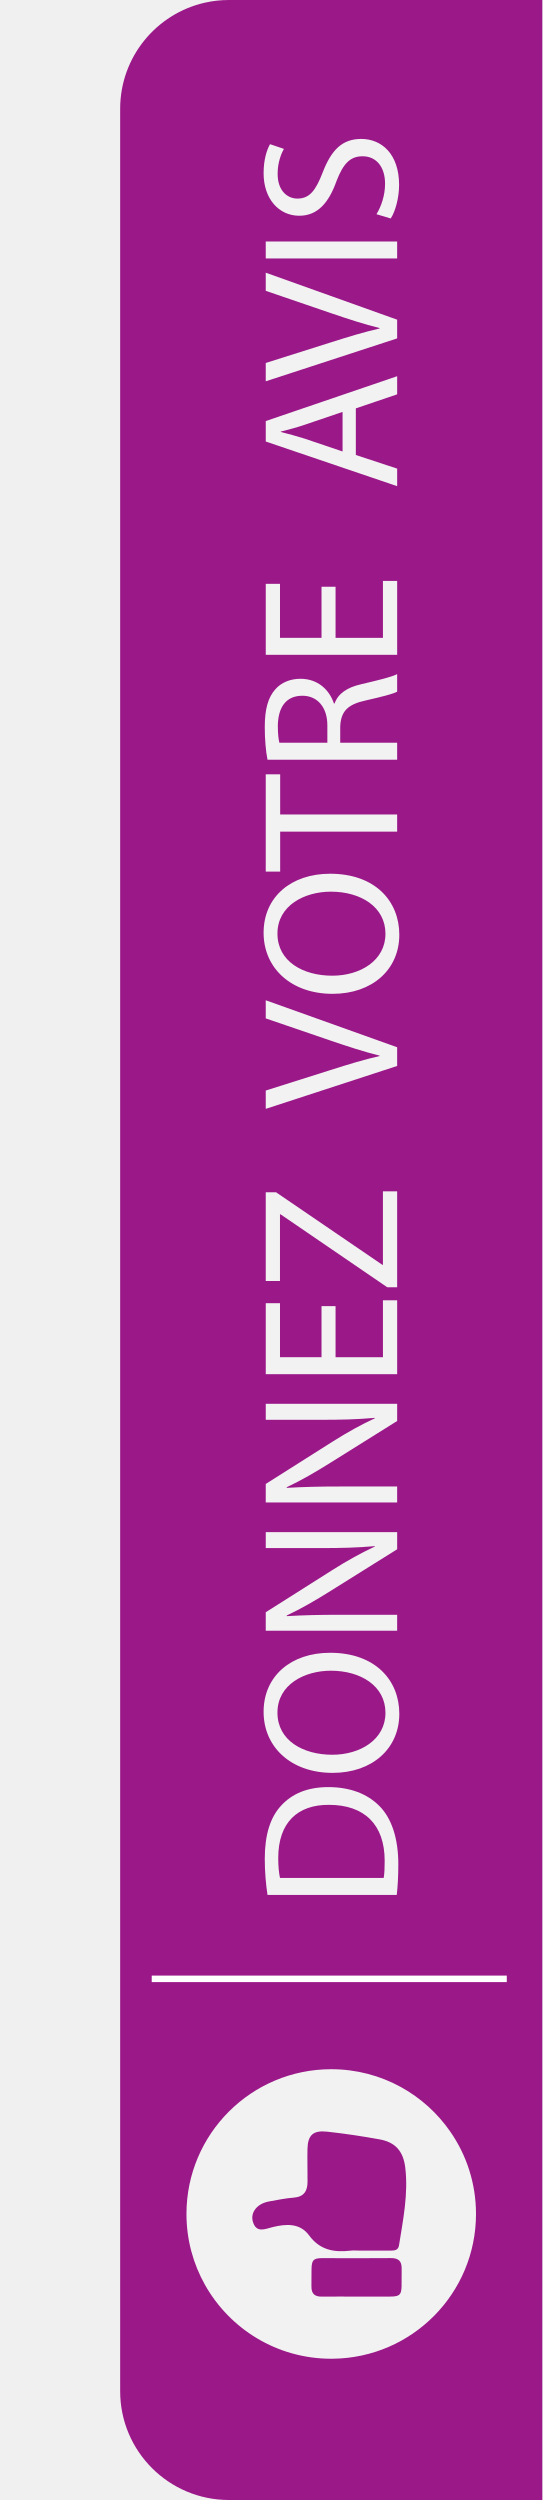
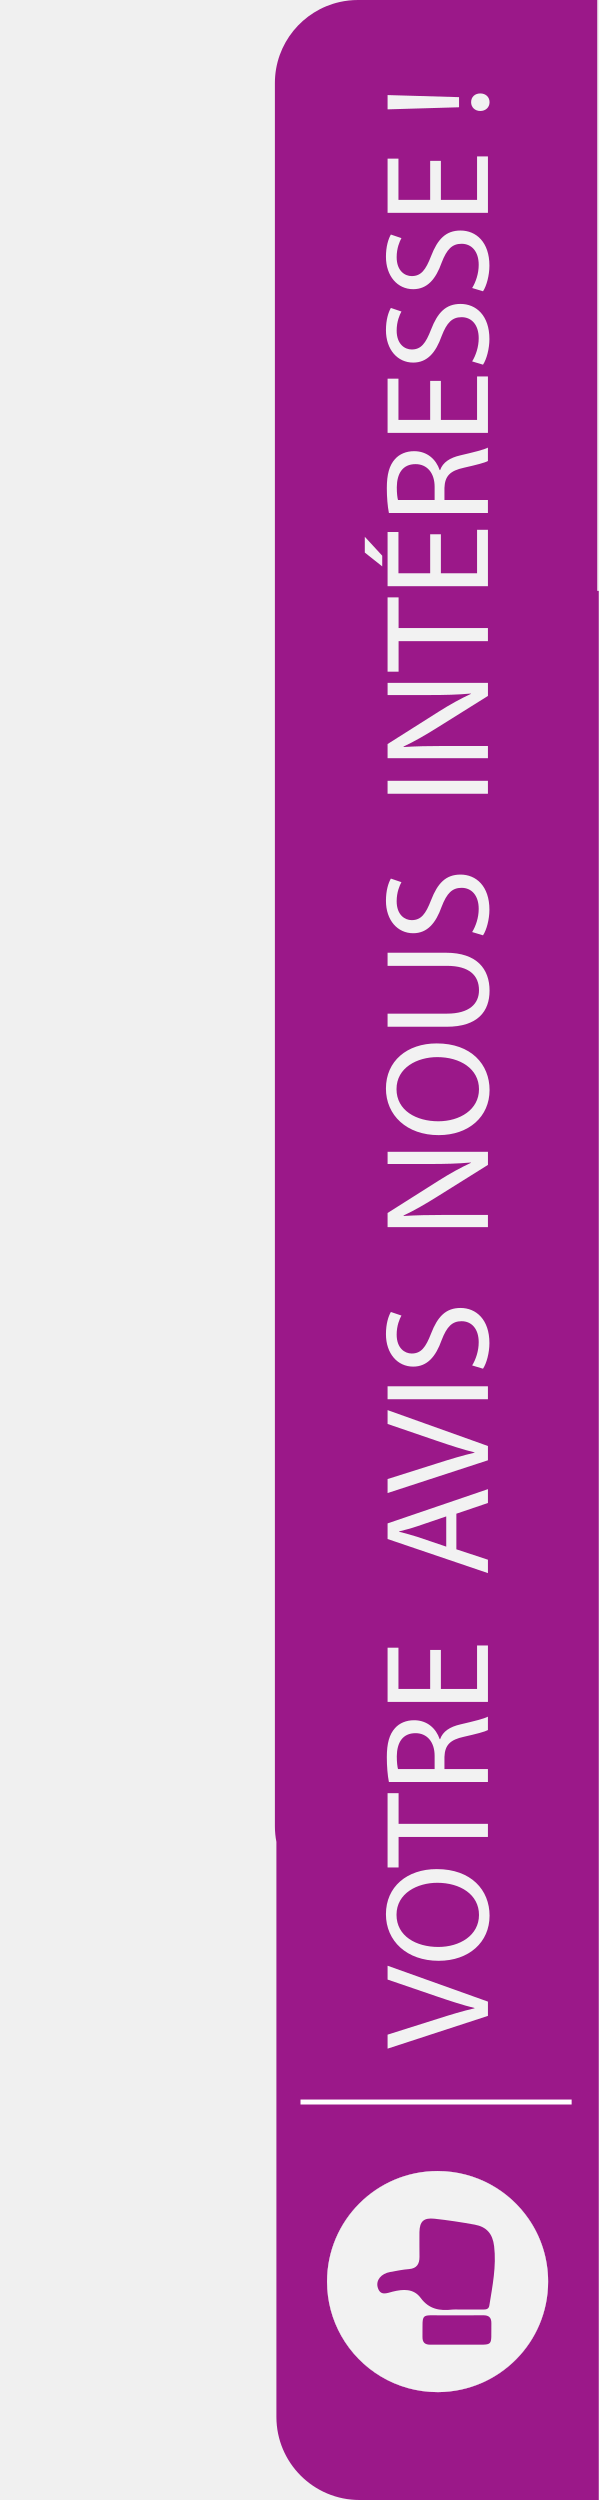
- <svg xmlns="http://www.w3.org/2000/svg" version="1.1" id="Calque_1" x="0px" y="0px" viewBox="0 0 333.5 1537.46" style="enable-background:new 0 0 333.5 1537.46;" xml:space="preserve">
+ <svg xmlns="http://www.w3.org/2000/svg" version="1.1" id="Calque_1" x="0px" y="0px" viewBox="0 0 482.2 2013.29" style="enable-background:new 0 0 482.2 2013.29;" xml:space="preserve">
  <style type="text/css">
	.st0{fill:#9B1889;}
	.st1{fill:#F2F2F2;}
	.st2{fill:none;stroke:#FFFFFF;stroke-width:4;stroke-miterlimit:10;}
</style>
-   <path class="st0" d="M333.5,0v1537.46H140.81c-36.96,0-66.91-29.96-66.91-66.91V66.92c0-31.91,22.33-58.61,52.22-65.3  C130.85,0.56,135.76,0,140.81,0H333.5z" />
+   <path class="st0" d="M441.42,1837.39c0,48.84-39.32,88.49-88.04,89.02c-0.33,0.01-0.67,0.01-1,0.01  c-33.29,0-62.31-18.27-77.57-45.34c-7.29-12.91-11.45-27.82-11.45-43.69c0-49.17,39.86-89.03,89.02-89.03  c15.54,0,30.14,3.98,42.86,10.97c12.13,6.68,22.53,16.09,30.37,27.42C435.59,1801.12,441.42,1818.57,441.42,1837.39z" />
+   <path class="st0" d="M480.97,475.83V0H288.28c-5.05,0-9.96,0.56-14.69,1.62c-29.89,6.69-52.22,33.39-52.22,65.3v1403.63  c0,4.36,0.42,8.62,1.22,12.75v463.08c0,36.95,29.95,66.91,66.91,66.91h192.69V475.83H480.97z M353.38,1926.41  c-0.33,0.01-0.67,0.01-1,0.01c-33.29,0-62.31-18.27-77.57-45.34c-7.29-12.91-11.45-27.82-11.45-43.69  c0-49.17,39.86-89.03,89.02-89.03c15.54,0,30.14,3.98,42.86,10.97c12.13,6.68,22.53,16.09,30.37,27.42  c9.98,14.37,15.81,31.82,15.81,50.64C441.42,1886.23,402.1,1925.88,353.38,1926.41z" />
  <g>
-     <path class="st1" d="M164.51,1165.34c-0.96-6.35-1.68-13.91-1.68-22.18c0-14.99,3.48-25.66,10.07-32.73   c6.59-7.19,15.95-11.39,29.02-11.39c13.19,0,23.98,4.08,31.41,11.63c7.55,7.55,11.63,20.02,11.63,35.73   c0,7.43-0.36,13.67-0.96,18.94H164.51z M235.97,1154.91c0.48-2.64,0.6-6.47,0.6-10.55c0-22.3-12.47-34.41-34.29-34.41   c-19.06-0.12-31.17,10.67-31.17,32.73c0,5.4,0.48,9.47,1.08,12.23H235.97z" />
-     <path class="st1" d="M203,1016.43c27.82,0,42.57,16.91,42.57,37.53c0,21.34-16.55,36.33-41.01,36.33   c-25.66,0-42.45-15.95-42.45-37.53C162.11,1030.7,179.02,1016.43,203,1016.43z M204.32,1079.14c17.27,0,32.73-9.35,32.73-25.78   c0-16.55-15.23-25.9-33.57-25.9c-16.07,0-32.85,8.39-32.85,25.78C170.62,1070.51,186.57,1079.14,204.32,1079.14z" />
-     <path class="st1" d="M244.24,1002.89h-80.81V991.5l40.89-25.9c9.47-6,17.98-10.67,26.26-14.51l-0.12-0.24   c-10.79,0.96-20.62,1.2-33.21,1.2h-33.81v-9.83h80.81v10.55l-41.01,25.66c-8.99,5.64-18.23,11.03-26.98,15.11l0.12,0.36   c10.19-0.6,19.9-0.84,33.33-0.84h34.53V1002.89z" />
-     <path class="st1" d="M244.24,924h-80.81v-11.39l40.89-25.9c9.47-6,17.98-10.67,26.26-14.51l-0.12-0.24   c-10.79,0.96-20.62,1.2-33.21,1.2h-33.81v-9.83h80.81v10.55l-41.01,25.66c-8.99,5.64-18.23,11.03-26.98,15.11l0.12,0.36   c10.19-0.6,19.9-0.84,33.33-0.84h34.53V924z" />
-     <path class="st1" d="M206.36,803.26v31.41h29.14v-35.01h8.75v45.44h-80.81v-43.65h8.75v33.21h25.54v-31.41H206.36z" />
-     <path class="st1" d="M238.13,791.63l-65.59-44.84h-0.36v41.01h-8.75v-54.56h6.35l65.35,44.6h0.36v-45.2h8.75v58.99H238.13z" />
-     <path class="st1" d="M244.24,655.55l-80.81,26.38v-11.27l39.81-12.59c10.91-3.48,20.74-6.48,30.22-8.63v-0.24   c-9.35-2.28-19.54-5.64-30.1-9.23l-39.93-13.67v-11.15l80.81,28.9V655.55z" />
-     <path class="st1" d="M203,537.33c27.82,0,42.57,16.91,42.57,37.53c0,21.34-16.55,36.33-41.01,36.33   c-25.66,0-42.45-15.95-42.45-37.53C162.11,551.6,179.02,537.33,203,537.33z M204.32,600.04c17.27,0,32.73-9.35,32.73-25.78   c0-16.55-15.23-25.9-33.57-25.9c-16.07,0-32.85,8.39-32.85,25.78C170.62,591.41,186.57,600.04,204.32,600.04z" />
-     <path class="st1" d="M172.3,511.44v24.58h-8.87v-59.83h8.87v24.7h71.94v10.55H172.3z" />
-     <path class="st1" d="M164.51,467.2c-1.08-5.28-1.68-12.83-1.68-20.02c0-11.15,2.04-18.34,6.59-23.38c3.6-4.08,9.11-6.36,15.35-6.36   c10.67,0,17.75,6.71,20.62,15.23h0.36c2.16-6.24,7.91-9.95,16.31-11.87c11.27-2.64,19.06-4.56,22.18-6.23v10.79   c-2.28,1.32-9.23,3.12-19.3,5.4c-11.15,2.4-15.35,6.71-15.71,16.19v9.83h35.01v10.43H164.51z M201.32,456.77V446.1   c0-11.15-6.12-18.23-15.35-18.23c-10.43,0-14.99,7.55-15.11,18.58c0,5.04,0.48,8.63,0.96,10.31H201.32z" />
-     <path class="st1" d="M206.36,360.85v31.42h29.14v-35.01h8.75v45.44h-80.81v-43.65h8.75v33.21h25.54v-31.42H206.36z" />
-     <path class="st1" d="M218.83,279.81l25.42,8.39v10.79l-80.81-27.46v-12.59l80.81-27.58v11.15l-25.42,8.63V279.81z M210.67,253.31   l-23.26,7.91c-5.28,1.8-10.07,3-14.75,4.2v0.24c4.8,1.2,9.71,2.52,14.63,4.08l23.38,7.91V253.31z" />
-     <path class="st1" d="M244.24,208.11l-80.81,26.38v-11.27l39.81-12.59c10.91-3.48,20.74-6.47,30.22-8.63v-0.24   c-9.35-2.28-19.54-5.64-30.1-9.23l-39.93-13.67V167.7l80.81,28.9V208.11z" />
-     <path class="st1" d="M163.43,148.52h80.81v10.43h-80.81V148.52z" />
-     <path class="st1" d="M231.53,131.73c2.88-4.68,5.28-11.51,5.28-18.71c0-10.67-5.64-16.91-13.79-16.91   c-7.55,0-11.87,4.32-16.07,15.23c-4.68,13.19-11.51,21.34-22.9,21.34c-12.59,0-21.94-10.43-21.94-26.14   c0-8.27,1.92-14.27,3.96-17.87l8.51,2.88c-1.44,2.64-3.84,8.03-3.84,15.35c0,11.03,6.59,15.23,12.11,15.23   c7.55,0,11.27-4.92,15.59-16.07c5.28-13.67,11.87-20.62,23.74-20.62c12.47,0,23.26,9.23,23.26,28.3c0,7.79-2.28,16.31-5.16,20.62   L231.53,131.73z" />
+     <path class="st1" d="M392.94,1623.43l-80.81,26.38v-11.27l39.81-12.59c10.91-3.48,20.74-6.48,30.22-8.63v-0.24   c-9.35-2.28-19.54-5.64-30.1-9.23l-39.93-13.67v-11.15l80.81,28.9V1623.43z" />
+     <path class="st1" d="M351.69,1505.21c27.82,0,42.57,16.91,42.57,37.53c0,21.34-16.55,36.33-41.01,36.33   c-25.66,0-42.45-15.95-42.45-37.53C310.8,1519.48,327.71,1505.21,351.69,1505.21z M353.01,1567.92c17.27,0,32.73-9.35,32.73-25.78   c0-16.55-15.23-25.9-33.57-25.9c-16.07,0-32.85,8.39-32.85,25.78C319.32,1559.29,335.26,1567.92,353.01,1567.92z" />
+     <path class="st1" d="M320.99,1479.32v24.58h-8.87v-59.83h8.87v24.7h71.94v10.55H320.99z" />
+     <path class="st1" d="M313.2,1435.08c-1.08-5.28-1.68-12.83-1.68-20.02c0-11.15,2.04-18.35,6.59-23.38   c3.6-4.08,9.11-6.35,15.35-6.35c10.67,0,17.75,6.71,20.62,15.23h0.36c2.16-6.23,7.91-9.95,16.31-11.87   c11.27-2.64,19.06-4.56,22.18-6.24v10.79c-2.28,1.32-9.23,3.12-19.3,5.4c-11.15,2.4-15.35,6.71-15.71,16.19v9.83h35.01v10.43H313.2   z M350.01,1424.65v-10.67c0-11.15-6.12-18.23-15.35-18.23c-10.43,0-14.99,7.55-15.11,18.58c0,5.04,0.48,8.63,0.96,10.31H350.01z" />
+     <path class="st1" d="M355.05,1328.73v31.41h29.14v-35.01h8.75v45.44h-80.81v-43.65h8.75v33.21h25.54v-31.41H355.05z" />
+     <path class="st1" d="M367.52,1247.68l25.42,8.39v10.79l-80.81-27.46v-12.59l80.81-27.58v11.15l-25.42,8.63V1247.68z    M359.36,1221.19l-23.26,7.91c-5.28,1.8-10.07,3-14.75,4.2v0.24c4.8,1.2,9.71,2.52,14.63,4.08l23.38,7.91V1221.19z" />
+     <path class="st1" d="M392.94,1175.99l-80.81,26.38v-11.27l39.81-12.59c10.91-3.48,20.74-6.48,30.22-8.63v-0.24   c-9.35-2.28-19.54-5.64-30.1-9.23l-39.93-13.67v-11.15l80.81,28.9V1175.99z" />
+     <path class="st1" d="M312.12,1116.4h80.81v10.43h-80.81V1116.4z" />
+     <path class="st1" d="M380.23,1099.61c2.88-4.68,5.28-11.51,5.28-18.71c0-10.67-5.64-16.91-13.79-16.91   c-7.55,0-11.87,4.32-16.07,15.23c-4.68,13.19-11.51,21.34-22.9,21.34c-12.59,0-21.94-10.43-21.94-26.14   c0-8.27,1.92-14.27,3.96-17.87l8.51,2.88c-1.44,2.64-3.84,8.03-3.84,15.35c0,11.03,6.59,15.23,12.11,15.23   c7.55,0,11.27-4.92,15.59-16.07c5.28-13.67,11.87-20.62,23.74-20.62c12.47,0,23.26,9.23,23.26,28.3c0,7.79-2.28,16.31-5.16,20.62   L380.23,1099.61z" />
+     <path class="st1" d="M392.94,988.23h-80.81v-11.39l40.89-25.9c9.47-6,17.98-10.67,26.26-14.51l-0.12-0.24   c-10.79,0.96-20.62,1.2-33.21,1.2h-33.81v-9.83h80.81v10.55l-41.01,25.66c-8.99,5.64-18.23,11.03-26.98,15.11l0.12,0.36   c10.19-0.6,19.9-0.84,33.33-0.84h34.53V988.23z" />
+     <path class="st1" d="M351.69,840.28c27.82,0,42.57,16.91,42.57,37.53c0,21.34-16.55,36.33-41.01,36.33   c-25.66,0-42.45-15.95-42.45-37.53C310.8,854.55,327.71,840.28,351.69,840.28z M353.01,902.99c17.27,0,32.73-9.35,32.73-25.78   c0-16.55-15.23-25.9-33.57-25.9c-16.07,0-32.85,8.39-32.85,25.78C319.32,894.35,335.26,902.99,353.01,902.99z" />
+     <path class="st1" d="M312.12,816.3h47.84c18.11,0,25.78-8.03,25.78-18.83c0-11.99-7.91-19.66-25.78-19.66h-47.84v-10.55h47.12   c24.82,0,35.01,13.07,35.01,30.58c0,16.55-9.47,29.02-34.53,29.02h-47.6V816.3z" />
+     <path class="st1" d="M380.23,750.6c2.88-4.68,5.28-11.51,5.28-18.71c0-10.67-5.64-16.91-13.79-16.91   c-7.55,0-11.87,4.32-16.07,15.23c-4.68,13.19-11.51,21.34-22.9,21.34c-12.59,0-21.94-10.43-21.94-26.14   c0-8.27,1.92-14.27,3.96-17.87l8.51,2.88c-1.44,2.64-3.84,8.03-3.84,15.35c0,11.03,6.59,15.23,12.11,15.23   c7.55,0,11.27-4.92,15.59-16.07c5.28-13.67,11.87-20.62,23.74-20.62c12.47,0,23.26,9.23,23.26,28.3c0,7.79-2.28,16.31-5.16,20.62   L380.23,750.6z" />
+     <path class="st1" d="M312.12,628.79h80.81v10.43h-80.81V628.79z" />
+     <path class="st1" d="M392.94,610.57h-80.81v-11.39l40.89-25.9c9.47-6,17.98-10.67,26.26-14.51l-0.12-0.24   c-10.79,0.96-20.62,1.2-33.21,1.2h-33.81v-9.83h80.81v10.55l-41.01,25.66c-8.99,5.64-18.23,11.03-26.98,15.11l0.12,0.36   c10.19-0.6,19.9-0.84,33.33-0.84h34.53V610.57z" />
+     <path class="st1" d="M320.99,516.33v24.58h-8.87v-59.83h8.87v24.7h71.94v10.55H320.99z" />
+     <path class="st1" d="M293.78,432.28l14.03,15.23v8.63l-14.03-11.15V432.28z M355.05,430.24v31.42h29.14v-35.01h8.75v45.44h-80.81   v-43.65h8.75v33.21h25.54v-31.42H355.05z" />
+     <path class="st1" d="M313.2,413.1c-1.08-5.28-1.68-12.83-1.68-20.02c0-11.15,2.04-18.34,6.59-23.38c3.6-4.08,9.11-6.36,15.35-6.36   c10.67,0,17.75,6.71,20.62,15.23h0.36c2.16-6.24,7.91-9.95,16.31-11.87c11.27-2.64,19.06-4.56,22.18-6.23v10.79   c-2.28,1.32-9.23,3.12-19.3,5.4c-11.15,2.4-15.35,6.71-15.71,16.19v9.83h35.01v10.43H313.2z M350.01,402.67V392   c0-11.15-6.12-18.23-15.35-18.23c-10.43,0-14.99,7.55-15.11,18.58c0,5.04,0.48,8.63,0.96,10.31H350.01z" />
+     <path class="st1" d="M355.05,306.75v31.42h29.14v-35.01h8.75v45.44h-80.81v-43.65h8.75v33.21h25.54v-31.42H355.05z" />
+     <path class="st1" d="M380.23,291.05c2.88-4.68,5.28-11.51,5.28-18.71c0-10.67-5.64-16.91-13.79-16.91   c-7.55,0-11.87,4.32-16.07,15.23c-4.68,13.19-11.51,21.34-22.9,21.34c-12.59,0-21.94-10.43-21.94-26.14   c0-8.27,1.92-14.27,3.96-17.87l8.51,2.88c-1.44,2.64-3.84,8.03-3.84,15.35c0,11.03,6.59,15.23,12.11,15.23   c7.55,0,11.27-4.92,15.59-16.07c5.28-13.67,11.87-20.62,23.74-20.62c12.47,0,23.26,9.23,23.26,28.3c0,7.79-2.28,16.31-5.16,20.62   L380.23,291.05z" />
+     <path class="st1" d="M380.23,231.94c2.88-4.68,5.28-11.51,5.28-18.71c0-10.67-5.64-16.91-13.79-16.91   c-7.55,0-11.87,4.32-16.07,15.23c-4.68,13.19-11.51,21.34-22.9,21.34c-12.59,0-21.94-10.43-21.94-26.14   c0-8.27,1.92-14.27,3.96-17.87l8.51,2.88c-1.44,2.64-3.84,8.03-3.84,15.35c0,11.03,6.59,15.23,12.11,15.23   c7.55,0,11.27-4.92,15.59-16.07c5.28-13.67,11.87-20.62,23.74-20.62c12.47,0,23.26,9.23,23.26,28.3c0,7.79-2.28,16.31-5.16,20.62   L380.23,231.94z" />
+     <path class="st1" d="M355.05,129.55v31.42h29.14v-35.01h8.75v45.44h-80.81v-43.65h8.75v33.21h25.54v-31.42H355.05z" />
+     <path class="st1" d="M369.68,86.39l-57.55,1.68V76.56l57.55,1.68V86.39z M386.82,89.39c-4.32,0-7.43-3-7.43-7.07   c0-4.32,3.12-7.07,7.43-7.07c4.2,0,7.43,2.76,7.43,7.07C394.26,86.51,391.02,89.39,386.82,89.39z" />
  </g>
-   <path class="st1" d="M276.92,1310.92c-7.84-11.33-18.24-20.74-30.37-27.42c-12.72-6.99-27.32-10.97-42.86-10.97  c-49.16,0-89.02,39.86-89.02,89.03c0,15.87,4.16,30.78,11.45,43.69c15.26,27.07,44.28,45.34,77.57,45.34c0.33,0,0.67,0,1-0.01  c48.72-0.53,88.04-40.18,88.04-89.02C292.73,1342.74,286.9,1325.29,276.92,1310.92z M230.67,1412.37c-3.79,0.01-7.56,0-11.34,0  c-7.1,0-14.23-0.07-21.34,0.02c-4.34,0.04-6.53-1.62-6.46-6.31c0.29-19.9-2.26-17.2,16.72-17.33c10.66-0.07,21.32,0.09,32-0.06  c4.74-0.06,6.87,1.72,6.77,6.66C246.66,1414.36,249.55,1412.27,230.67,1412.37z M245.37,1380.9c-0.47,2.93-2.66,3.18-5,3.18h-19.39  c-1.79,0-3.59-0.17-5.35,0.03c-10.1,1.17-18.82-0.24-25.53-9.37c-5.64-7.68-14.11-7.17-22.57-5.07c-4.57,1.14-9.98,3.82-12.05-3.47  c-1.61-5.75,2.85-11.1,10.02-12.35c5.04-0.88,10.08-1.97,15.16-2.34c6.32-0.49,8.45-4.14,8.47-9.76c0.04-6.67-0.18-13.37-0.04-20.05  c0.19-8.61,3.38-11.71,12.17-10.75c10.84,1.18,21.63,2.81,32.33,4.76c9.53,1.76,14.43,7.19,15.65,17.39  C251.14,1349.25,247.91,1365.06,245.37,1380.9z" />
-   <line class="st2" x1="311.66" y1="1216.96" x2="93.31" y2="1216.96" />
+   <path class="st1" d="M425.61,1786.75c-7.84-11.33-18.24-20.74-30.37-27.42c-12.72-6.99-27.32-10.97-42.86-10.97  c-49.16,0-89.02,39.86-89.02,89.03c0,15.87,4.16,30.78,11.45,43.69c15.26,27.07,44.28,45.34,77.57,45.34c0.33,0,0.67,0,1-0.01  c48.72-0.53,88.04-40.18,88.04-89.02C441.42,1818.57,435.59,1801.12,425.61,1786.75z M379.36,1888.2c-3.79,0.01-7.56,0-11.34,0  c-7.1,0-14.23-0.07-21.34,0.02c-4.34,0.04-6.53-1.62-6.46-6.31c0.29-19.9-2.26-17.2,16.72-17.33c10.66-0.07,21.32,0.09,32-0.06  c4.74-0.06,6.87,1.72,6.77,6.66C395.35,1890.19,398.24,1888.1,379.36,1888.2z M394.06,1856.73c-0.47,2.93-2.66,3.18-5,3.18h-19.39  c-1.79,0-3.59-0.17-5.35,0.03c-10.1,1.17-18.82-0.24-25.53-9.37c-5.64-7.68-14.11-7.17-22.57-5.07c-4.57,1.14-9.98,3.82-12.05-3.47  c-1.61-5.75,2.85-11.1,10.02-12.35c5.04-0.88,10.08-1.97,15.16-2.34c6.32-0.49,8.45-4.14,8.47-9.76c0.04-6.67-0.18-13.37-0.04-20.05  c0.19-8.61,3.38-11.71,12.17-10.75c10.84,1.18,21.63,2.81,32.33,4.76c9.53,1.76,14.43,7.19,15.65,17.39  C399.83,1825.08,396.6,1840.89,394.06,1856.73z" />
+   <line class="st2" x1="460.35" y1="1692.79" x2="242" y2="1692.79" />
</svg>
